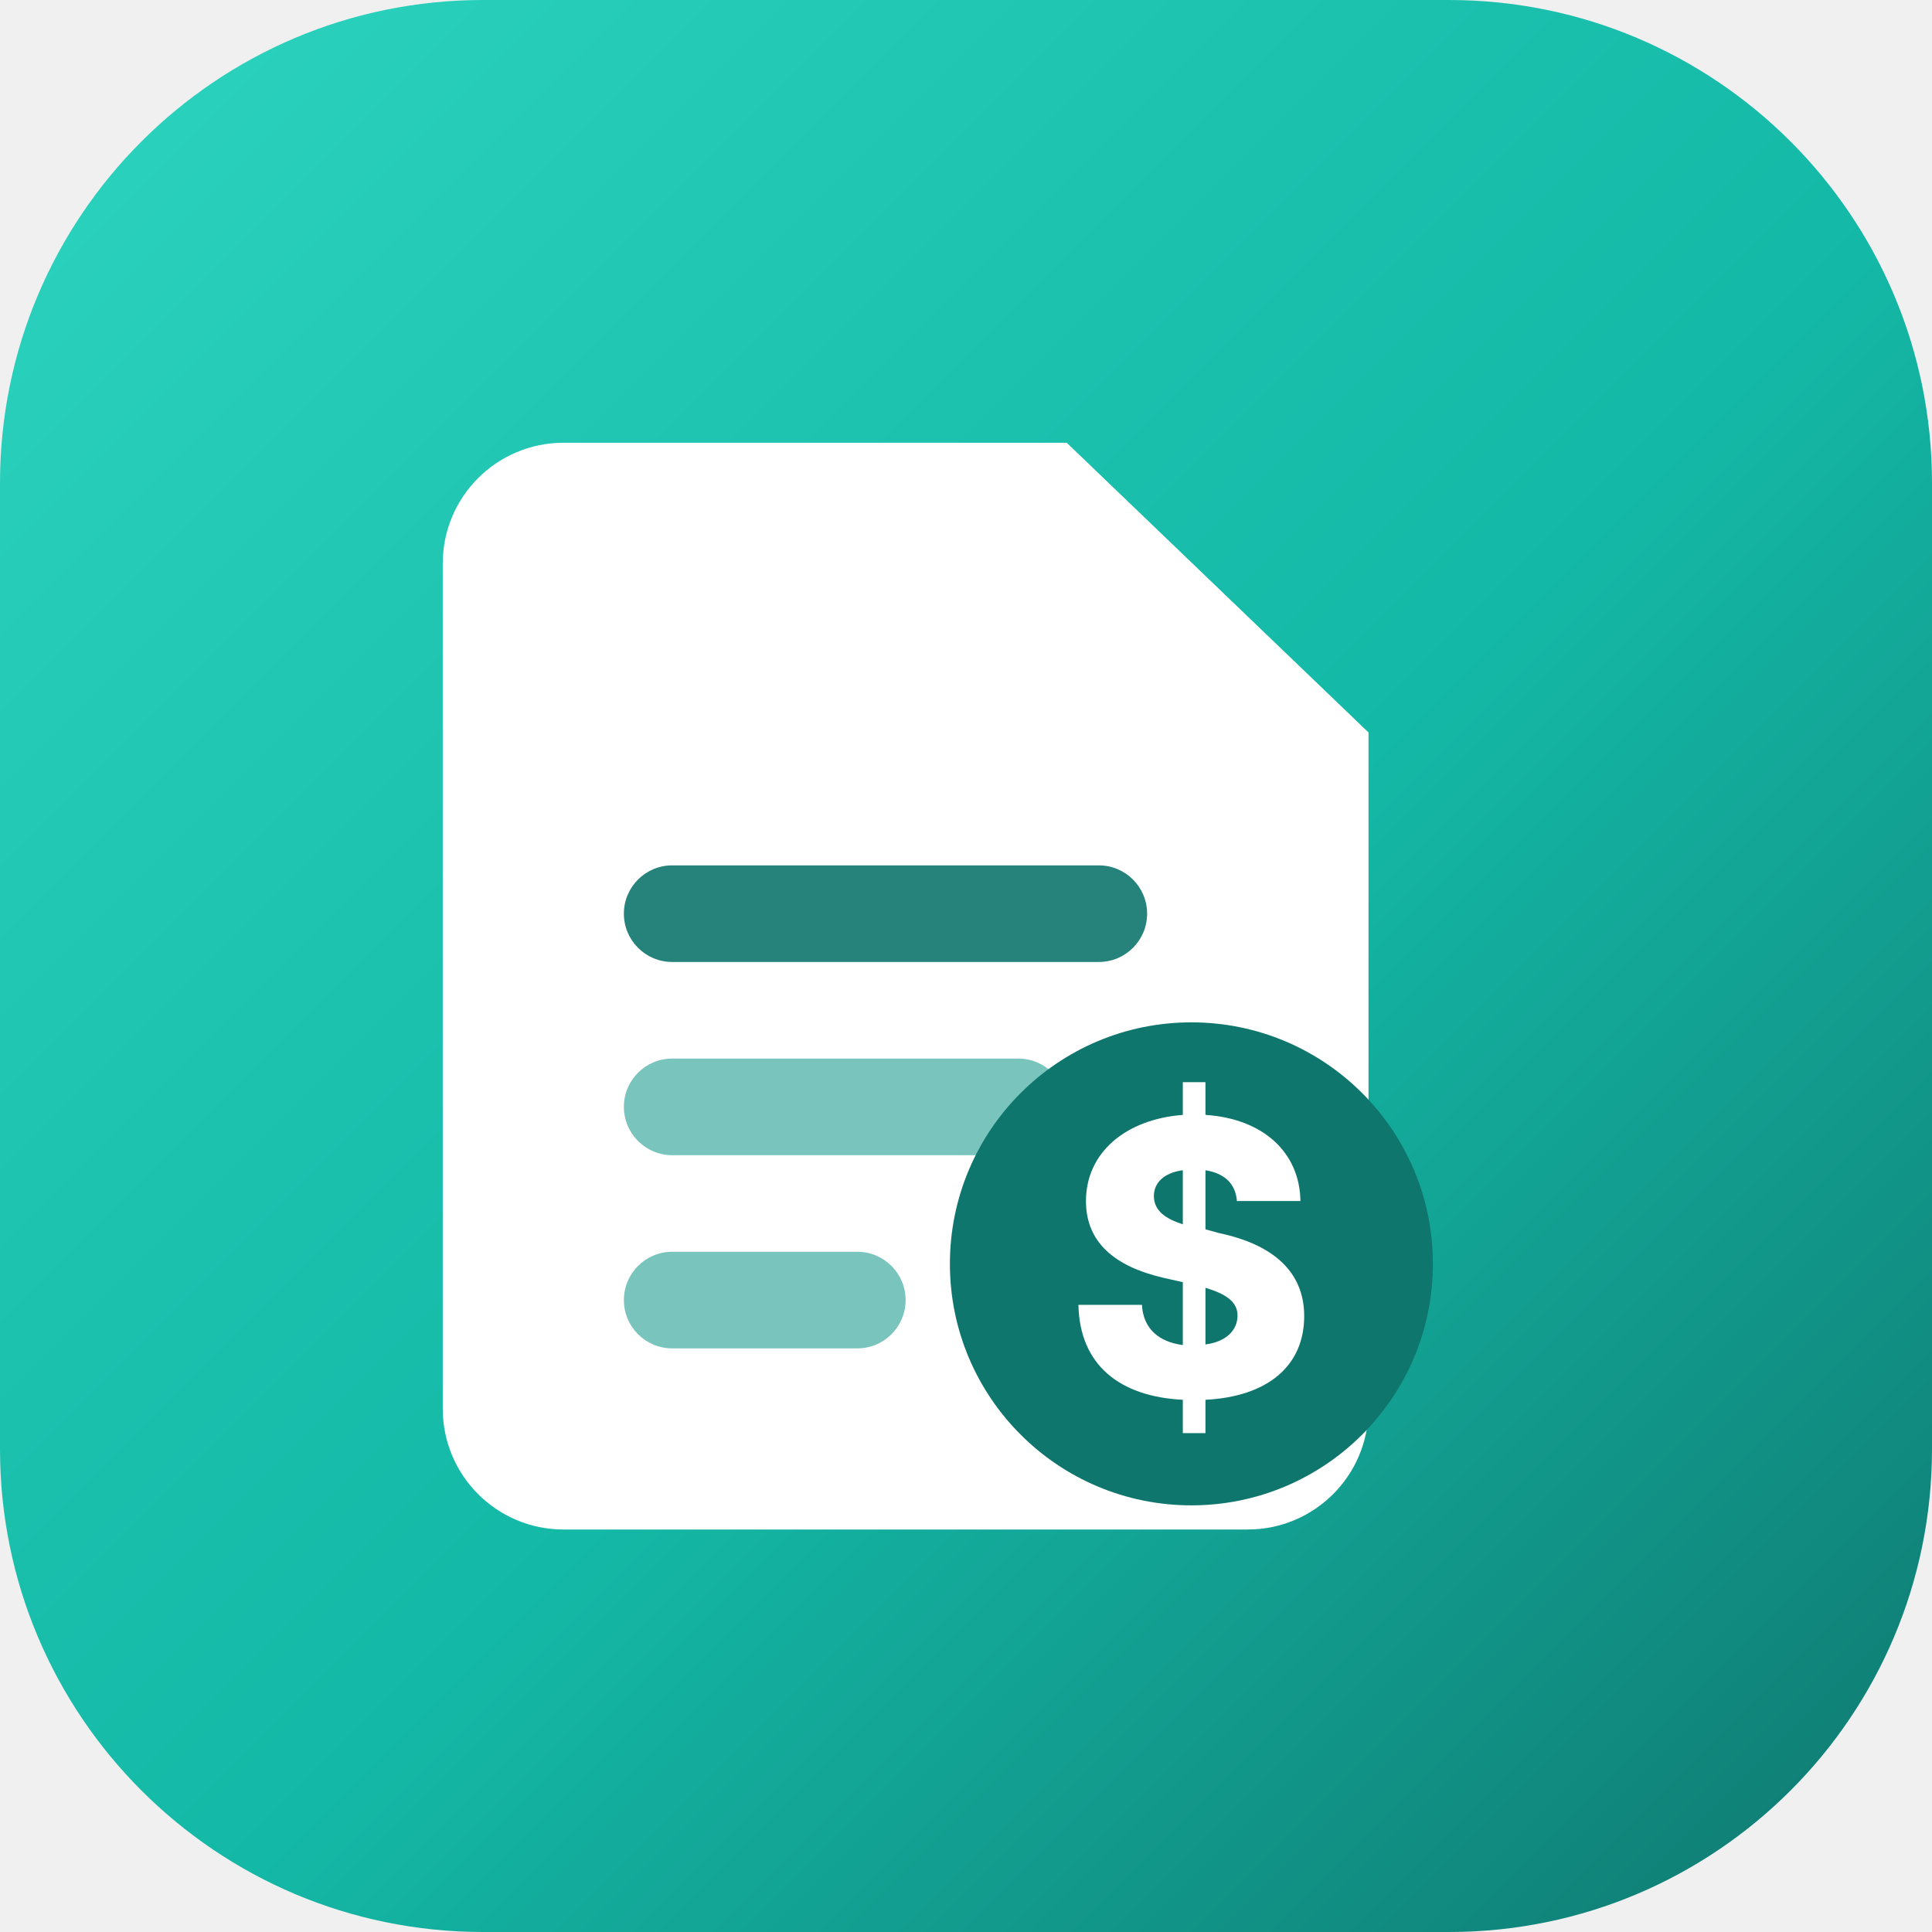
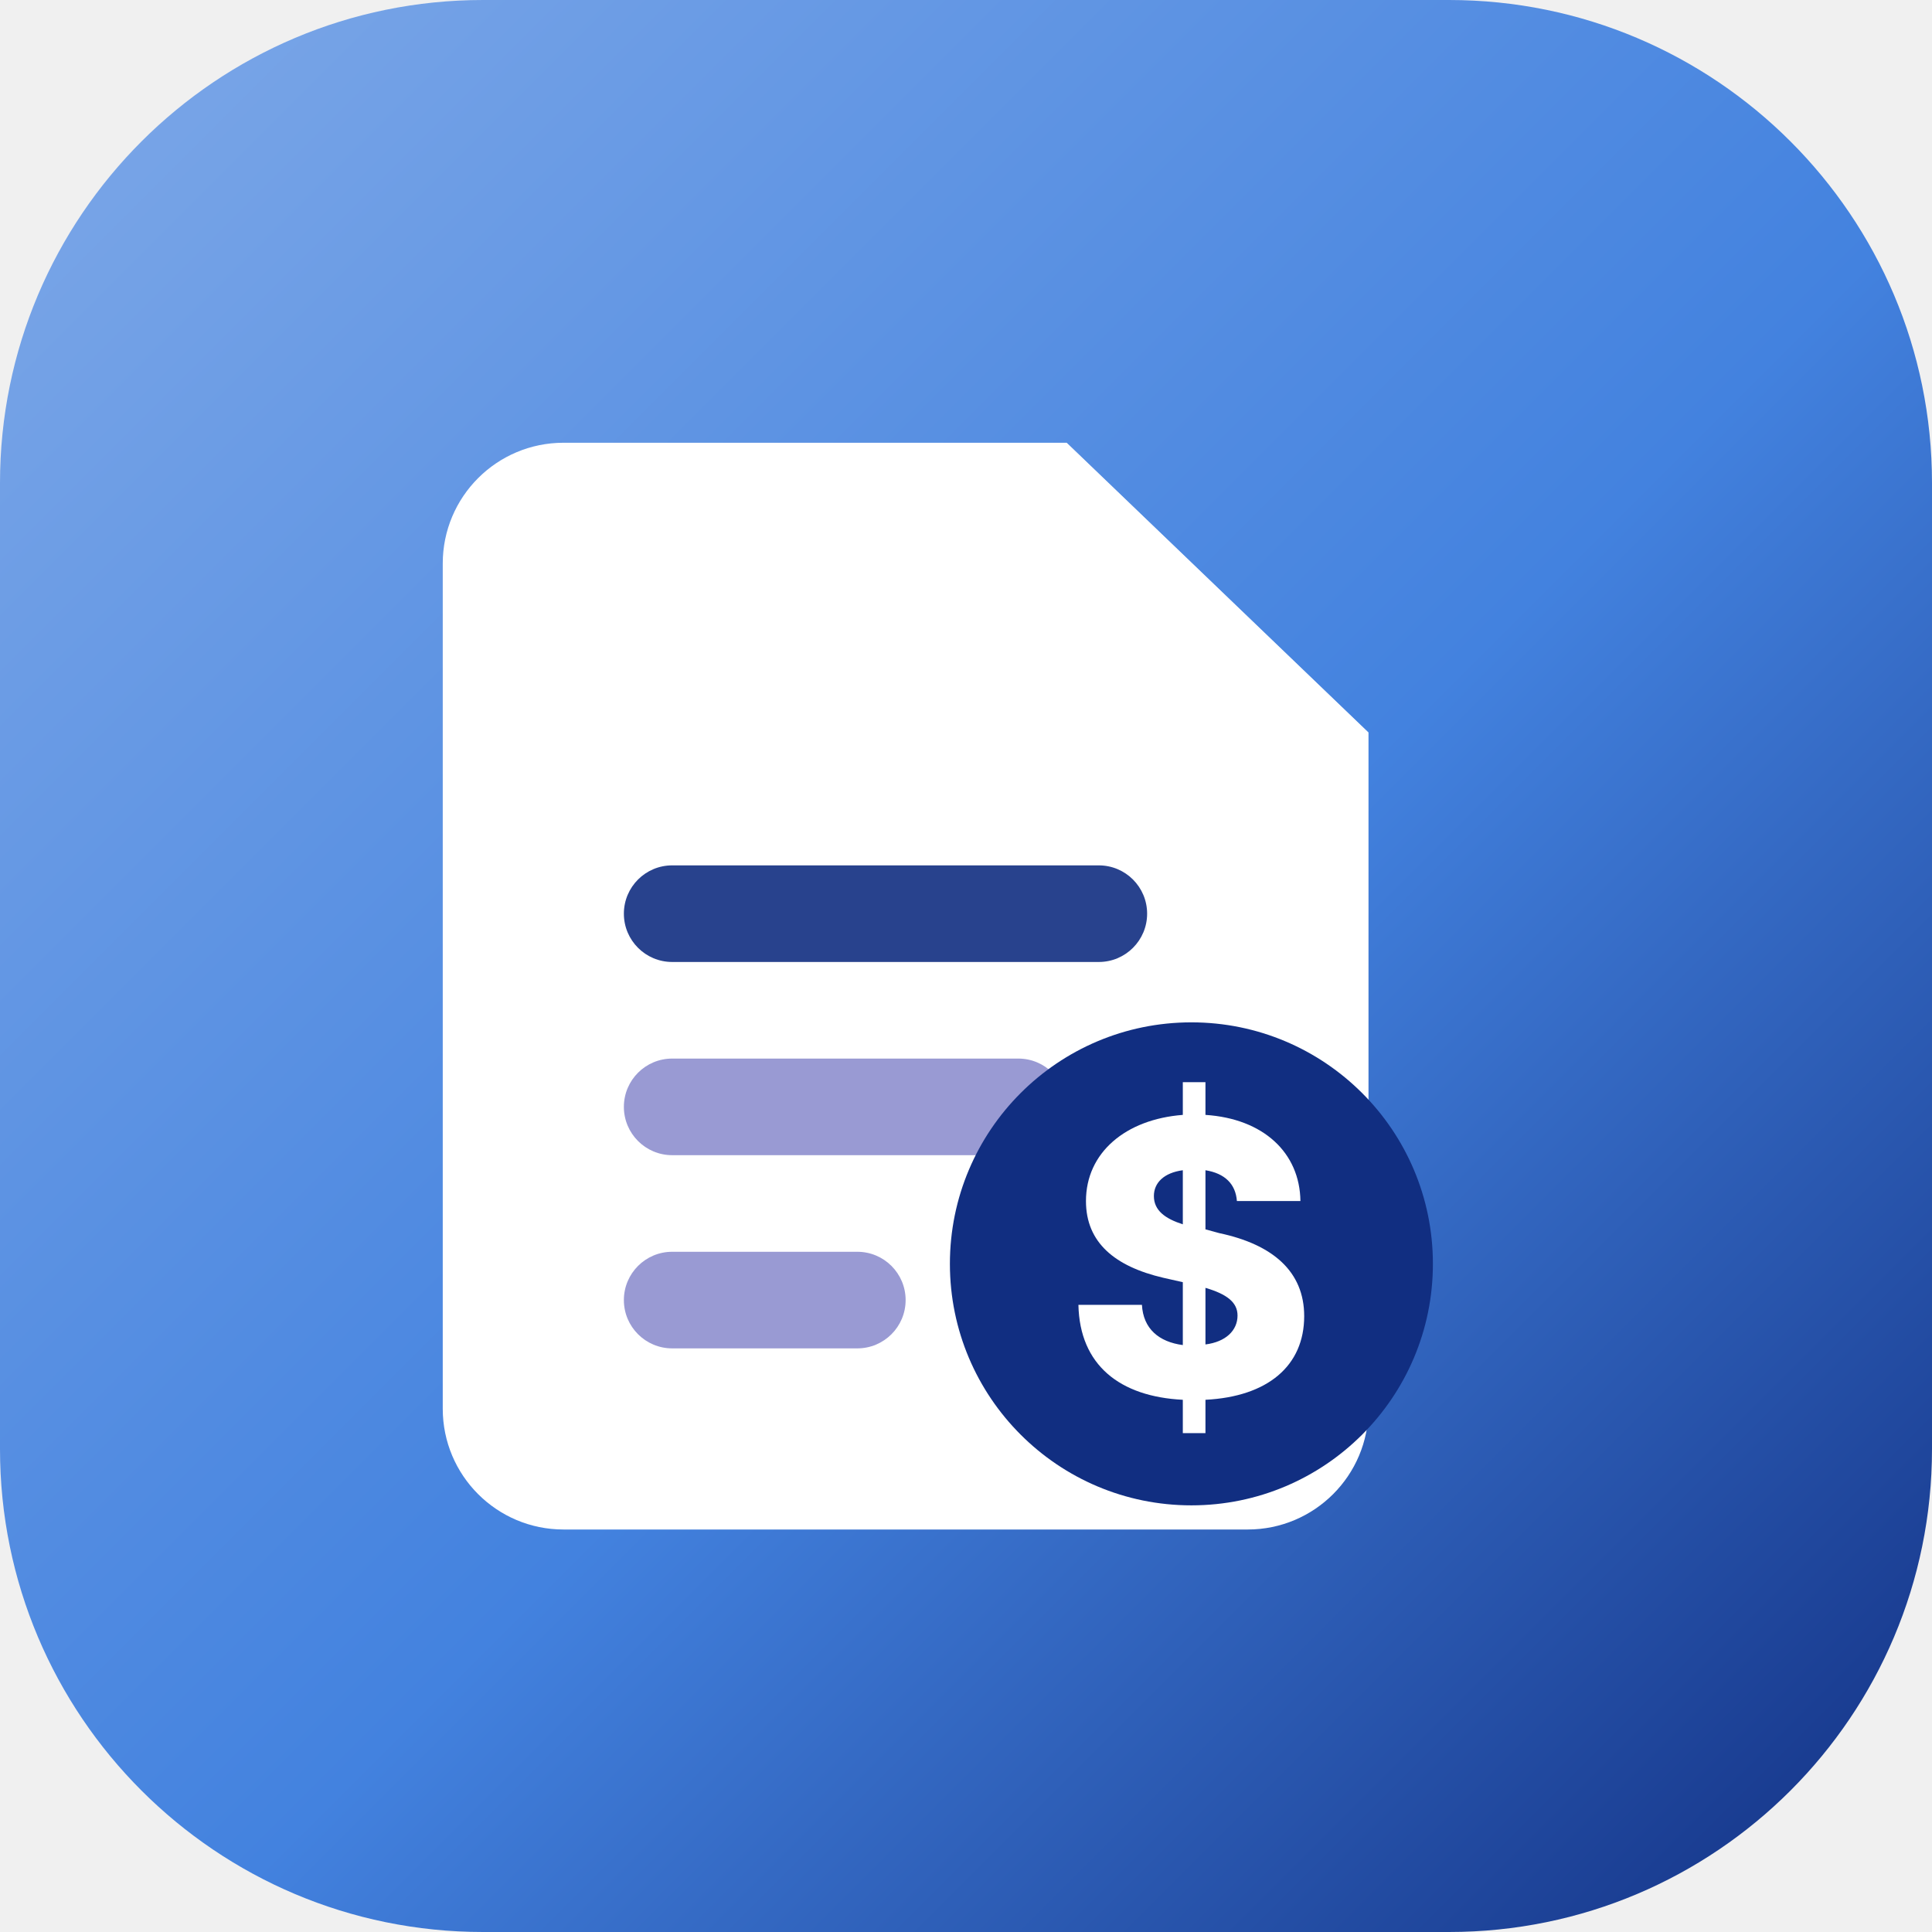
<svg xmlns="http://www.w3.org/2000/svg" width="48" height="48" viewBox="0 0 48 48" fill="none">
  <defs>
    <linearGradient id="bg" x1="0" y1="0" x2="1" y2="1">
-       <stop offset="0%" stop-color="#2dd4bf" />
-       <stop offset="55%" stop-color="#14b8a6" />
-       <stop offset="100%" stop-color="#0f766e" />
+       <stop offset="0%" stop-color="#7FA9E8" />
+       <stop offset="55%" stop-color="#4382DF" />
+       <stop offset="100%" stop-color="#112E81" />
    </linearGradient>
  </defs>
  <rect width="48" height="48" rx="12" fill="url(#bg)" />
  <path d="M14 11h12.5L34 18.2V35a3 3 0 0 1-3 3H14a3 3 0 0 1-3-3V14a3 3 0 0 1 3-3Z" fill="#ffffff" />
  <path d="M26.5 11v5.2a2 2 0 0 0 2 2H34Z" fill="#ffffff" fill-opacity="0.55" />
-   <rect x="15.5" y="21.5" width="13" height="2.4" rx="1.2" fill="#0f766e" fill-opacity="0.9" />
-   <rect x="15.5" y="26.3" width="11" height="2.4" rx="1.2" fill="#0d9488" fill-opacity="0.55" />
-   <rect x="15.5" y="31.1" width="7" height="2.4" rx="1.2" fill="#0d9488" fill-opacity="0.55" />
-   <circle cx="29.6" cy="31.4" r="6" fill="#0f766e" />
+   <rect x="15.5" y="21.5" width="13" height="2.4" rx="1.2" fill="#112E81" fill-opacity="0.9" />
+   <rect x="15.5" y="26.3" width="11" height="2.4" rx="1.2" fill="#4647AE" fill-opacity="0.55" />
+   <rect x="15.5" y="31.1" width="7" height="2.4" rx="1.2" fill="#4647AE" fill-opacity="0.55" />
+   <circle cx="29.6" cy="31.4" r="6" fill="#112E81" />
  <text x="29.6" y="34.7" text-anchor="middle" font-size="9.5" font-weight="800" font-family="Geist, Inter, Arial, sans-serif" fill="#ffffff">$</text>
</svg>
